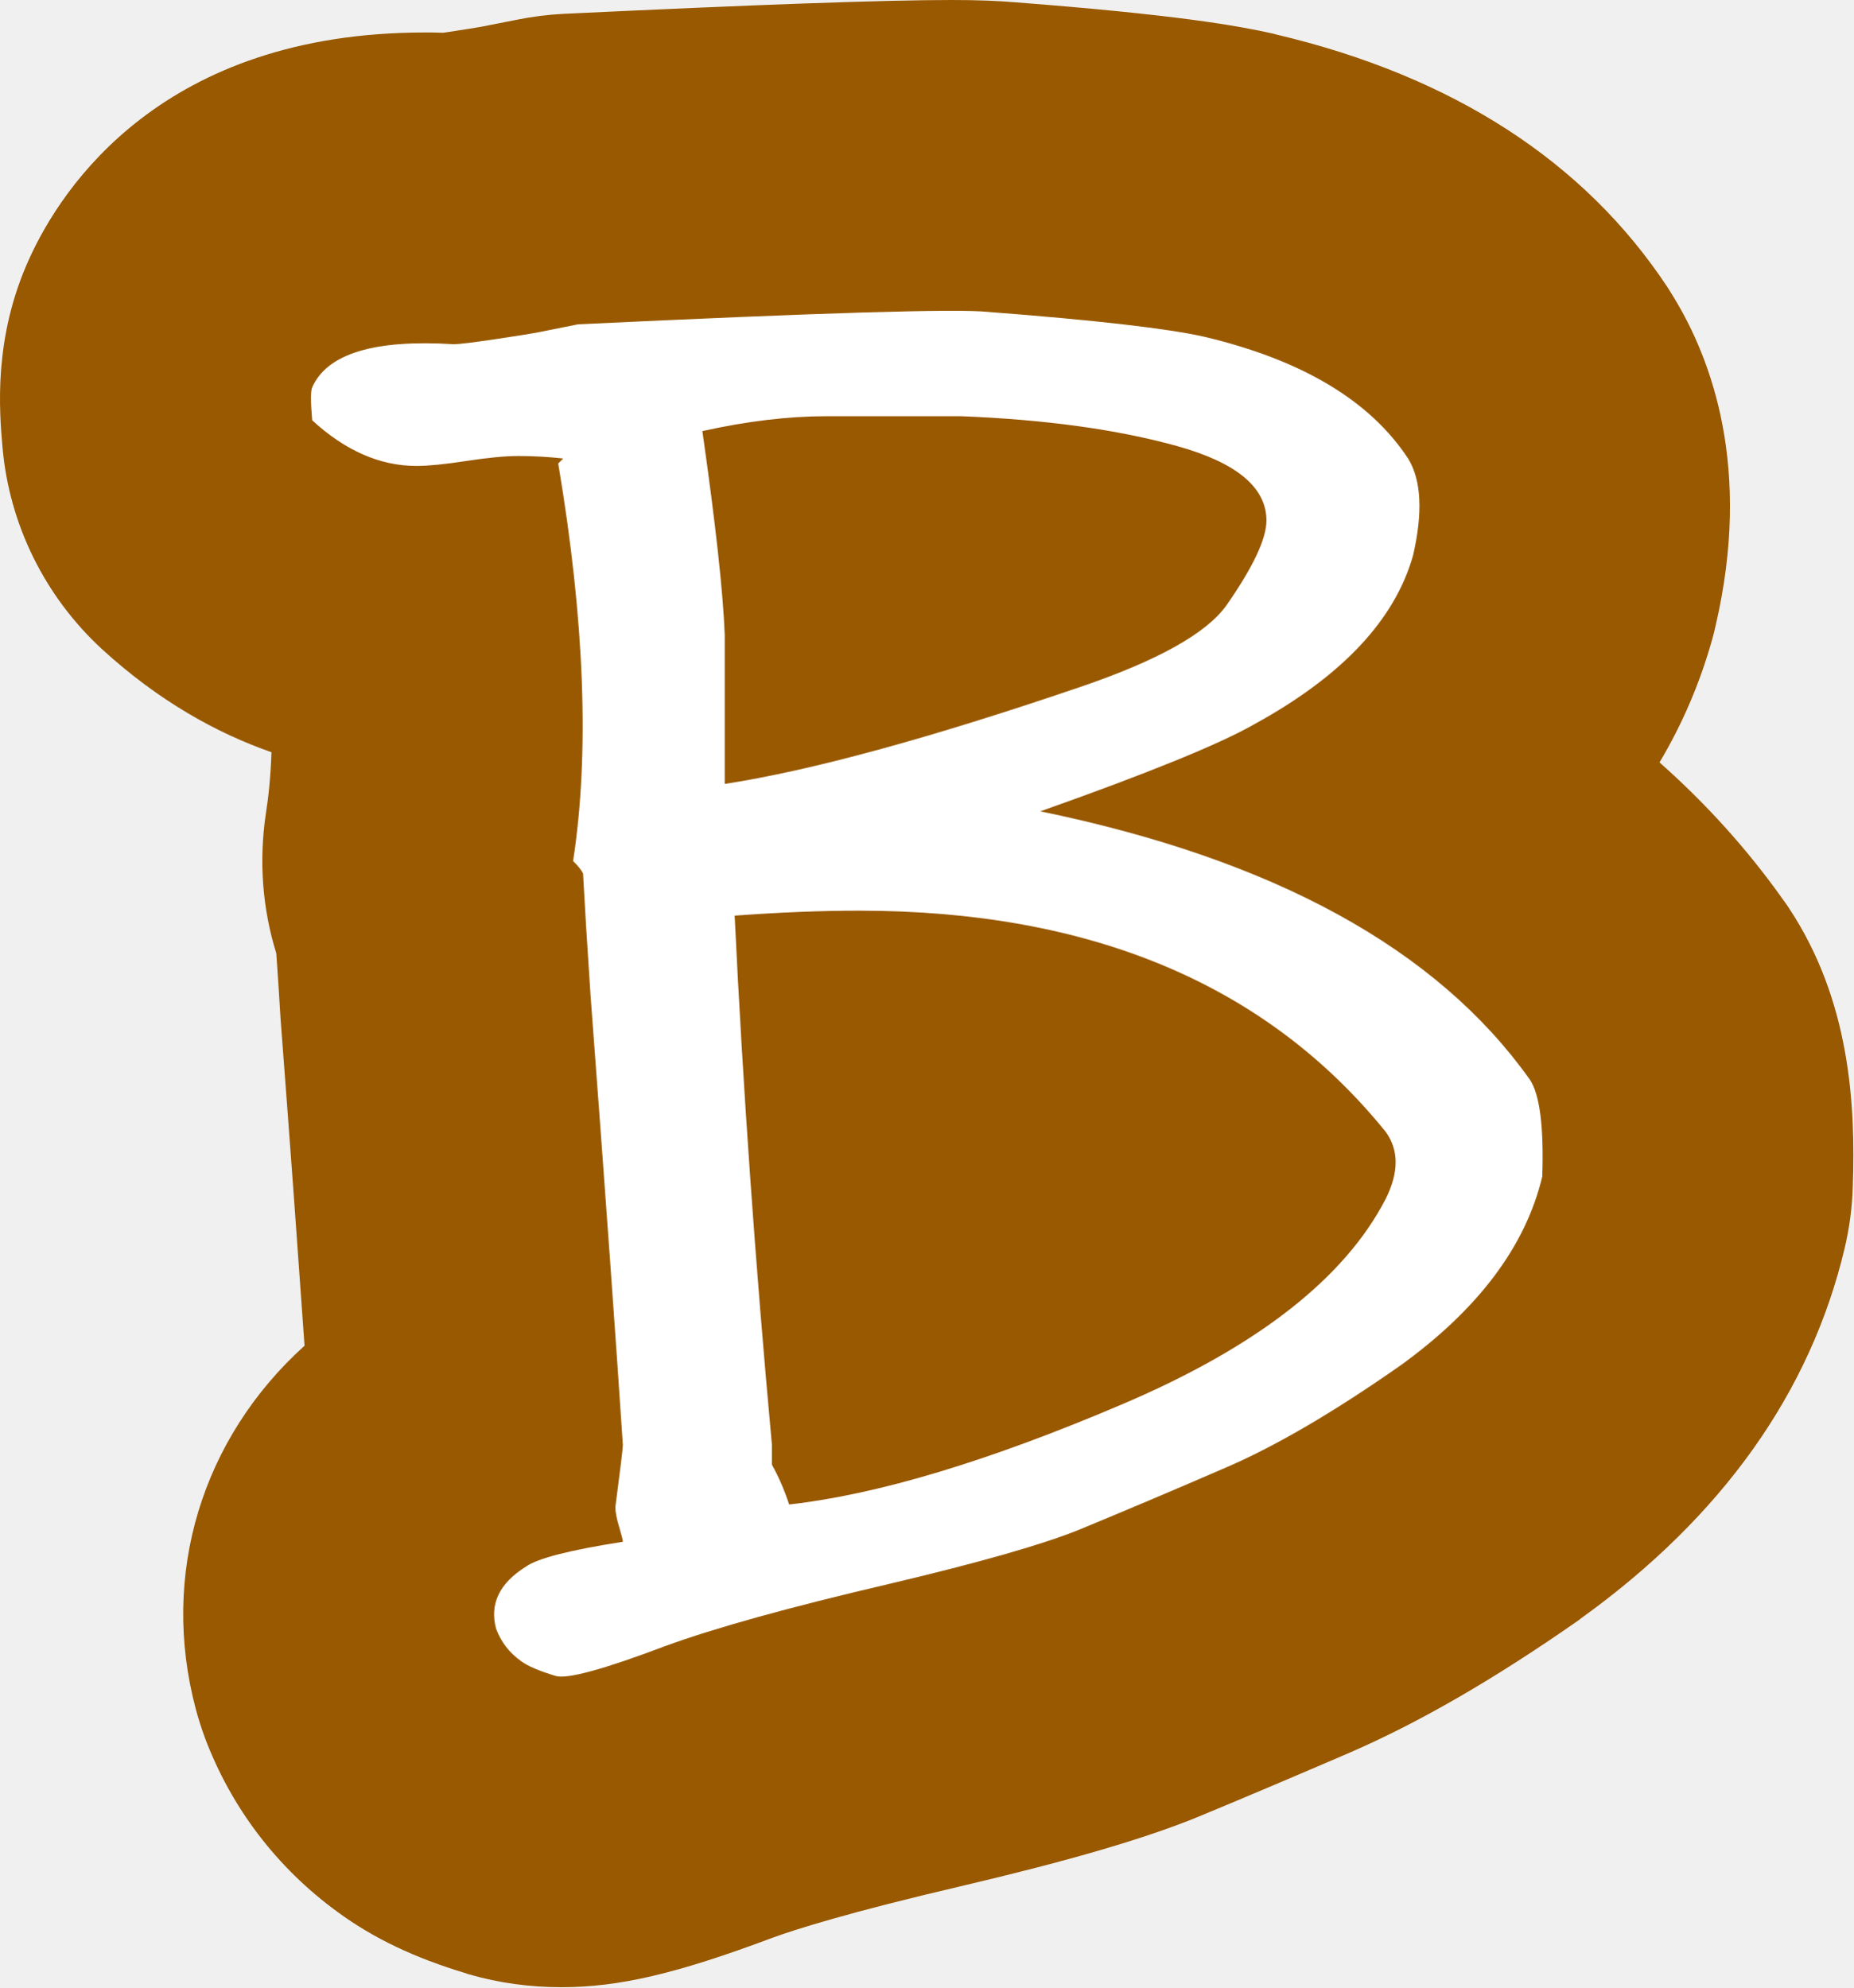
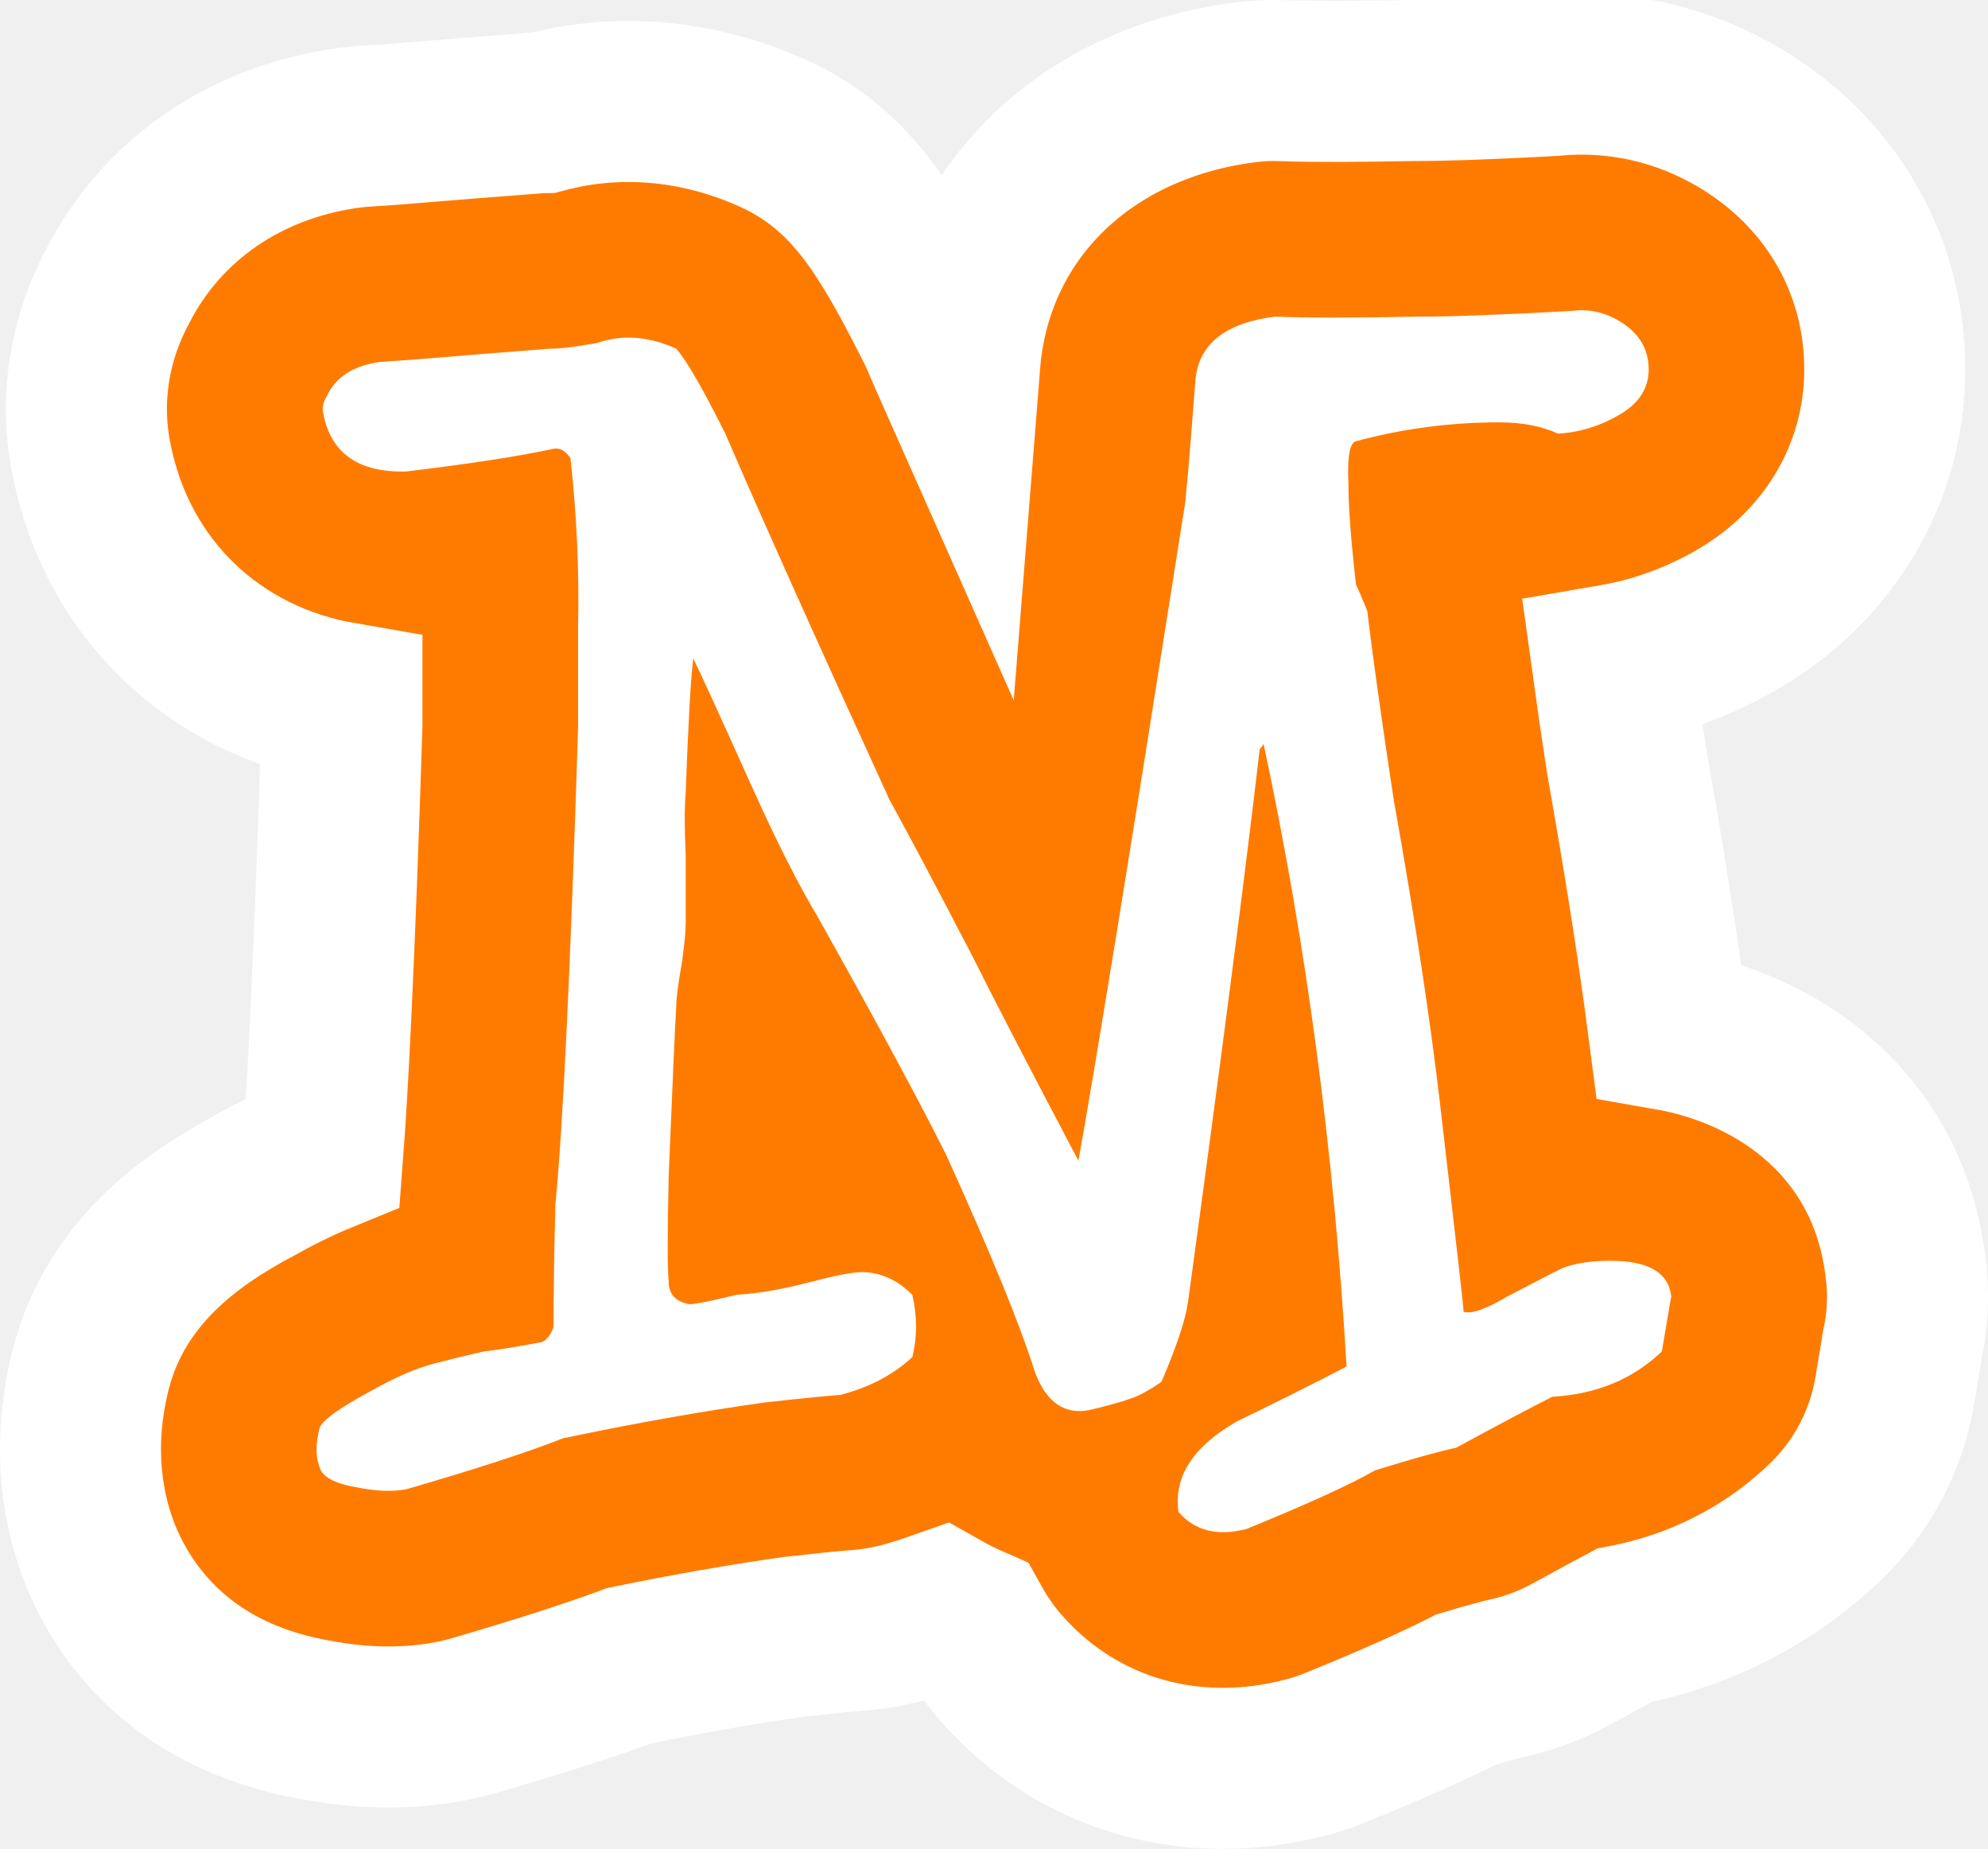
- <svg xmlns="http://www.w3.org/2000/svg" version="1.1" width="65.6" height="70.35" viewBox="0,0,65.6,70.35">
-   <g transform="translate(-208,-145)">
-     <g data-paper-data="{&quot;isPaintingLayer&quot;:true}" fill-rule="nonzero" stroke="none" stroke-width="1" stroke-linecap="butt" stroke-linejoin="miter" stroke-miterlimit="10" stroke-dasharray="" stroke-dashoffset="0" style="mix-blend-mode: normal">
-       <path d="M273.579,187.01c-0.02,0.74 -0.12,1.47 -0.29,2.19c-1.21,5.09 -4.33,9.48 -9.27,13.05c-0.04,0.03 -0.09,0.06 -0.13,0.1c-2.99,2.09 -5.64,3.62 -8.1,4.69c-1.81,0.78 -3.6,1.54 -5.36,2.27c-1.9,0.78 -4.57,1.56 -8.44,2.47c-3.98,0.93 -5.85,1.53 -6.62,1.81c-3.41,1.28 -5.45,1.76 -7.5,1.76c-1.12,0 -2.21,-0.15 -3.25,-0.45c-0.04,-0.01 -0.08,-0.02 -0.12,-0.04c-1.83,-0.55 -3.28,-1.24 -4.56,-2.18c-2.14,-1.56 -3.76,-3.69 -4.69,-6.17c-0.12,-0.33 -0.23,-0.67 -0.32,-1.01c-1.27,-4.77 0.23,-9.59 3.85,-12.86c-0.22,-3.13 -0.5,-7.01 -0.85,-11.59c-0.05,-0.85 -0.1,-1.61 -0.15,-2.3c-0.49,-1.58 -0.62,-3.26 -0.37,-4.94c0.09,-0.57 0.17,-1.29 0.2,-2.18c-1.92,-0.67 -3.98,-1.8 -6,-3.65c-2.02,-1.86 -3.28,-4.41 -3.52,-7.14c-0.11,-1.27 -0.34,-3.88 0.96,-6.71c1.14,-2.5 4.71,-7.98 13.99,-7.98c0.21,0 0.43,0 0.65,0.01c0.06,-0.01 0.13,-0.02 0.2,-0.03c0.53,-0.08 0.9,-0.14 1.13,-0.18l1.27,-0.25c0.54,-0.11 1.09,-0.18 1.65,-0.21c6.91,-0.33 11.41,-0.49 13.74,-0.49c0.95,0 1.63,0.03 2.24,0.08c5.71,0.44 7.89,0.83 9.14,1.11c0.04,0.01 0.07,0.02 0.11,0.03c6.26,1.48 10.92,4.5 13.86,8.96c0.06,0.1 0.12,0.19 0.18,0.29c1.4,2.27 2.8,6.14 1.52,11.66c-0.04,0.18 -0.08,0.35 -0.13,0.52c-0.43,1.53 -1.05,2.98 -1.86,4.34c1.66,1.47 3.13,3.1 4.38,4.87c0.07,0.09 0.13,0.18 0.19,0.27c2.19,3.3 2.37,7.01 2.27,9.88z" fill="#995900" />
-       <path d="M262.589,186.651c-0.587,2.463 -2.258,4.692 -5.014,6.685c-2.346,1.643 -4.398,2.846 -6.157,3.606c-1.759,0.763 -3.489,1.496 -5.189,2.199c-1.291,0.528 -3.549,1.174 -6.773,1.936c-3.519,0.822 -6.157,1.555 -7.916,2.199c-2.17,0.821 -3.461,1.174 -3.87,1.056c-0.587,-0.177 -0.998,-0.353 -1.231,-0.528c-0.411,-0.293 -0.704,-0.673 -0.88,-1.144c-0.235,-0.88 0.117,-1.612 1.056,-2.199c0.409,-0.293 1.553,-0.585 3.431,-0.88c0,-0.058 -0.044,-0.233 -0.132,-0.527c-0.089,-0.293 -0.133,-0.527 -0.133,-0.704c0.177,-1.348 0.265,-2.08 0.265,-2.198c-0.235,-3.576 -0.616,-8.885 -1.144,-15.921c-0.118,-1.76 -0.206,-3.195 -0.265,-4.311c-0.059,-0.116 -0.176,-0.264 -0.352,-0.439c0.586,-3.812 0.41,-8.502 -0.527,-14.074l0.176,-0.176c-0.528,-0.058 -1.056,-0.088 -1.583,-0.088c-0.471,0 -1.086,0.06 -1.848,0.176c-0.763,0.118 -1.349,0.176 -1.759,0.176c-1.289,0 -2.521,-0.538 -3.694,-1.616c-0.058,-0.658 -0.058,-1.047 0,-1.166c0.527,-1.193 2.198,-1.703 5.014,-1.527c0.176,0 0.659,-0.058 1.451,-0.176c0.792,-0.117 1.333,-0.205 1.627,-0.264c0.293,-0.059 0.732,-0.146 1.319,-0.265c8.562,-0.409 13.399,-0.557 14.514,-0.439c3.812,0.294 6.362,0.587 7.652,0.88c3.46,0.821 5.863,2.258 7.213,4.31c0.469,0.763 0.527,1.906 0.176,3.431c-0.646,2.287 -2.521,4.281 -5.629,5.981c-1.231,0.703 -3.754,1.73 -7.564,3.078c8.268,1.702 14.043,4.868 17.328,9.5c0.35,0.526 0.496,1.669 0.438,3.429zM249.66,160.79c-2.111,-0.586 -4.662,-0.938 -7.653,-1.056h-4.75c-1.35,0 -2.814,0.176 -4.397,0.527c0.469,3.285 0.732,5.689 0.792,7.213v5.278c3.048,-0.469 7.241,-1.612 12.578,-3.431c2.756,-0.938 4.485,-1.905 5.189,-2.903c0.938,-1.348 1.407,-2.345 1.407,-2.99c0,-1.171 -1.056,-2.051 -3.166,-2.638zM257.047,187.443c0.469,-0.938 0.469,-1.729 0,-2.375c-4.222,-5.219 -10.438,-7.829 -18.647,-7.829c-1.35,0 -2.814,0.06 -4.397,0.176c0.293,6.1 0.732,12.345 1.319,18.736c0,0.41 0,0.646 0,0.703c0.232,0.411 0.436,0.88 0.61,1.407c3.142,-0.352 7.082,-1.539 11.823,-3.562c4.74,-2.023 7.839,-4.442 9.292,-7.256z" fill="#ffffff" />
+ <svg xmlns="http://www.w3.org/2000/svg" version="1.1" width="92.61" height="86.12" viewBox="0,0,92.61,86.12">
+   <g transform="translate(-194.25,-137.547)">
+     <g data-paper-data="{&quot;isPaintingLayer&quot;:true}" fill-rule="nonzero" stroke-linecap="butt" stroke-linejoin="miter" stroke-miterlimit="10" stroke-dasharray="" stroke-dashoffset="0" style="mix-blend-mode: normal">
+       <path d="M283.11,197.947c0,0.76 -0.08,1.51 -0.24,2.25c-0.05,0.33 -0.17,1.03 -0.35,2.11c-0.39,2.34 -1.53,4.5 -3.25,6.14c-2.59,2.48 -5.78,4.11 -9.33,4.8c-0.65,0.35 -1.5,0.8 -2.61,1.41c-0.93,0.5 -1.92,0.86 -2.95,1.08c-0.1,0.03 -0.6,0.14 -1.83,0.51c-1.5,0.76 -3.47,1.64 -6.08,2.7c-0.45,0.19 -0.91,0.34 -1.38,0.46c-1.29,0.34 -2.59,0.51 -3.86,0.51c-4.06,0 -7.75,-1.68 -10.4,-4.74c-0.51,-0.59 -0.95,-1.23 -1.33,-1.91c-0.48,-0.21 -0.94,-0.44 -1.4,-0.7c-0.62,0.22 -1.26,0.43 -1.91,0.6c-0.64,0.16 -1.29,0.27 -1.94,0.32c-0.66,0.05 -1.66,0.15 -2.99,0.3c-2.4,0.34 -4.98,0.79 -7.7,1.35c-1.86,0.69 -4.27,1.46 -7.32,2.35c-0.35,0.1 -0.71,0.18 -1.07,0.25c-1.97,0.36 -4.08,0.34 -6.28,-0.09c-6.6,-1.17 -9.14,-5.48 -10.06,-7.92c-0.43,-1.14 -0.83,-2.73 -0.83,-4.68c0,-1.01 0.11,-2.12 0.38,-3.31c1.18,-5.42 5.75,-7.91 8.04,-9.14c0.99,-0.55 1.94,-1 2.87,-1.38c0.22,-2.88 0.53,-8.6 0.89,-19.92v-1.02c-5.93,-1.02 -10.44,-5.28 -11.65,-11.25c-0.58,-2.75 -0.16,-5.61 1.21,-8.16c2.05,-4 5.9,-6.67 10.64,-7.35c0.29,-0.04 0.59,-0.07 0.89,-0.09c0.85,-0.05 1.75,-0.12 2.68,-0.2c1.04,-0.09 2.73,-0.22 5.07,-0.4c0.16,-0.02 0.33,-0.02 0.49,-0.03c0.03,0 0.06,-0.01 0.09,-0.01c3.5,-0.93 7.23,-0.59 10.7,0.99c1.4,0.63 2.65,1.56 3.67,2.71c1.21,1.35 2.3,3.13 3.91,6.34c0.09,0.19 0.18,0.38 0.26,0.57c0.24,0.55 0.49,1.14 0.77,1.77c0.02,-0.25 0.04,-0.52 0.06,-0.8c0.01,-0.11 0.02,-0.23 0.03,-0.34c0.73,-6.74 5.92,-11.7 13.23,-12.64c0.61,-0.08 1.23,-0.11 1.84,-0.08c1.31,0.05 3.37,0.04 6.03,-0.01h0.22c0.92,0 2.75,-0.04 6.24,-0.23c3.4,-0.33 6.77,0.57 9.6,2.53c3.75,2.59 5.89,6.66 5.89,11.16c0,4.79 -2.56,9.14 -6.84,11.63c-1.84,1.07 -3.8,1.78 -5.84,2.13c0.18,1.31 0.4,2.82 0.66,4.5c0.82,4.61 1.48,8.8 1.96,12.5c5.22,0.91 10.33,4.52 11.05,11.24v0.01c0.05,0.39 0.07,0.79 0.07,1.18z" fill="#ff7b00" stroke="#ffffff" stroke-width="7.5" />
+       <path d="M272.107,197.947c0,-0.058 -0.147,0.792 -0.44,2.551c-1.35,1.291 -3.05,1.994 -5.102,2.111c-0.938,0.47 -2.434,1.262 -4.485,2.375c-0.822,0.176 -2.083,0.527 -3.782,1.056c-1.115,0.646 -3.109,1.555 -5.981,2.727c-1.35,0.352 -2.405,0.088 -3.167,-0.792c-0.235,-1.641 0.674,-3.048 2.727,-4.222c1.7,-0.821 3.4,-1.672 5.102,-2.551c-0.586,-10.028 -1.877,-19.703 -3.87,-29.027c0,0.059 -0.059,0.147 -0.176,0.264c-0.703,6.041 -1.818,14.632 -3.343,25.772c-0.118,0.822 -0.527,2.054 -1.231,3.694c-0.234,0.176 -0.543,0.367 -0.924,0.572c-0.382,0.206 -1.188,0.454 -2.419,0.747c-1.173,0.235 -2.022,-0.352 -2.551,-1.759c-0.703,-2.229 -2.082,-5.6 -4.134,-10.115c-1.29,-2.58 -3.285,-6.274 -5.981,-11.083c-0.88,-1.466 -1.877,-3.431 -2.99,-5.894c-1.584,-3.519 -2.522,-5.57 -2.815,-6.157c-0.118,0.938 -0.234,3.021 -0.352,6.245c-0.059,0.703 -0.059,1.671 0,2.902c0,1.643 0,2.698 0,3.167c0,0.411 -0.059,1.026 -0.176,1.847c-0.176,0.998 -0.264,1.672 -0.264,2.023c-0.06,0.998 -0.176,3.637 -0.352,7.916c-0.06,2.698 -0.06,4.341 0,4.926c0,0.587 0.321,0.939 0.967,1.056c0.176,0 0.528,-0.058 1.056,-0.176c0.528,-0.117 0.908,-0.205 1.144,-0.264c0.996,-0.058 2.111,-0.249 3.343,-0.572c1.231,-0.321 2.052,-0.483 2.463,-0.483c0.88,0 1.671,0.352 2.375,1.056c0.233,0.998 0.233,1.965 0,2.902c-0.88,0.822 -1.994,1.407 -3.343,1.76c-0.763,0.059 -1.936,0.176 -3.519,0.352c-2.933,0.411 -6.069,0.968 -9.412,1.672c-1.642,0.646 -4.076,1.438 -7.3,2.374c-0.646,0.119 -1.408,0.089 -2.287,-0.088c-1.056,-0.176 -1.643,-0.497 -1.76,-0.967c-0.176,-0.469 -0.176,-1.056 0,-1.76c0.058,-0.352 0.909,-0.968 2.551,-1.848c1.056,-0.585 1.979,-0.98 2.771,-1.188c0.791,-0.204 1.567,-0.396 2.33,-0.571c0.586,-0.058 1.496,-0.205 2.728,-0.439c0.233,-0.117 0.409,-0.353 0.527,-0.704c0,-1.465 0.029,-3.371 0.088,-5.718c0.352,-3.576 0.704,-10.965 1.056,-22.166v-4.749c0.058,-2.521 -0.059,-5.131 -0.352,-7.829c-0.235,-0.352 -0.499,-0.497 -0.792,-0.439c-1.643,0.352 -3.93,0.703 -6.86,1.056c-2.229,0.059 -3.519,-0.85 -3.871,-2.728c-0.059,-0.233 0,-0.497 0.177,-0.791c0.409,-0.88 1.231,-1.407 2.463,-1.584c0.937,-0.058 1.92,-0.132 2.946,-0.22c1.025,-0.088 2.683,-0.22 4.97,-0.396c0.469,0 1.201,-0.088 2.199,-0.264c1.172,-0.41 2.403,-0.322 3.694,0.264c0.469,0.527 1.231,1.847 2.287,3.958c1.641,3.812 4.191,9.5 7.652,17.064c0.938,1.701 2.228,4.134 3.87,7.301c1.056,2.111 2.696,5.277 4.926,9.5c0.82,-4.574 2.463,-14.689 4.926,-30.347c0.058,-0.176 0.234,-2.199 0.528,-6.069c0.176,-1.641 1.407,-2.608 3.694,-2.902c1.465,0.059 3.694,0.059 6.685,0c1.583,0 3.958,-0.088 7.125,-0.264c0.88,-0.117 1.7,0.088 2.463,0.615c0.762,0.527 1.144,1.231 1.144,2.111c0,0.879 -0.455,1.583 -1.363,2.11c-0.91,0.528 -1.862,0.822 -2.858,0.88c-0.764,-0.352 -1.672,-0.527 -2.728,-0.527c-2.287,0 -4.516,0.294 -6.685,0.879c-0.294,0.06 -0.411,0.734 -0.352,2.023c0,1.056 0.116,2.61 0.352,4.662c0.116,0.235 0.293,0.646 0.527,1.231c0.234,1.994 0.645,4.926 1.231,8.796c0.997,5.572 1.729,10.41 2.199,14.514c0.704,6.04 1.056,9.147 1.056,9.324c0.352,0.118 1.025,-0.117 2.023,-0.704c1.465,-0.762 2.315,-1.201 2.551,-1.319c0.585,-0.233 1.348,-0.352 2.287,-0.352c1.759,0.003 2.696,0.56 2.814,1.673z" fill="#ffffff" stroke="none" stroke-width="1" />
    </g>
  </g>
</svg>
